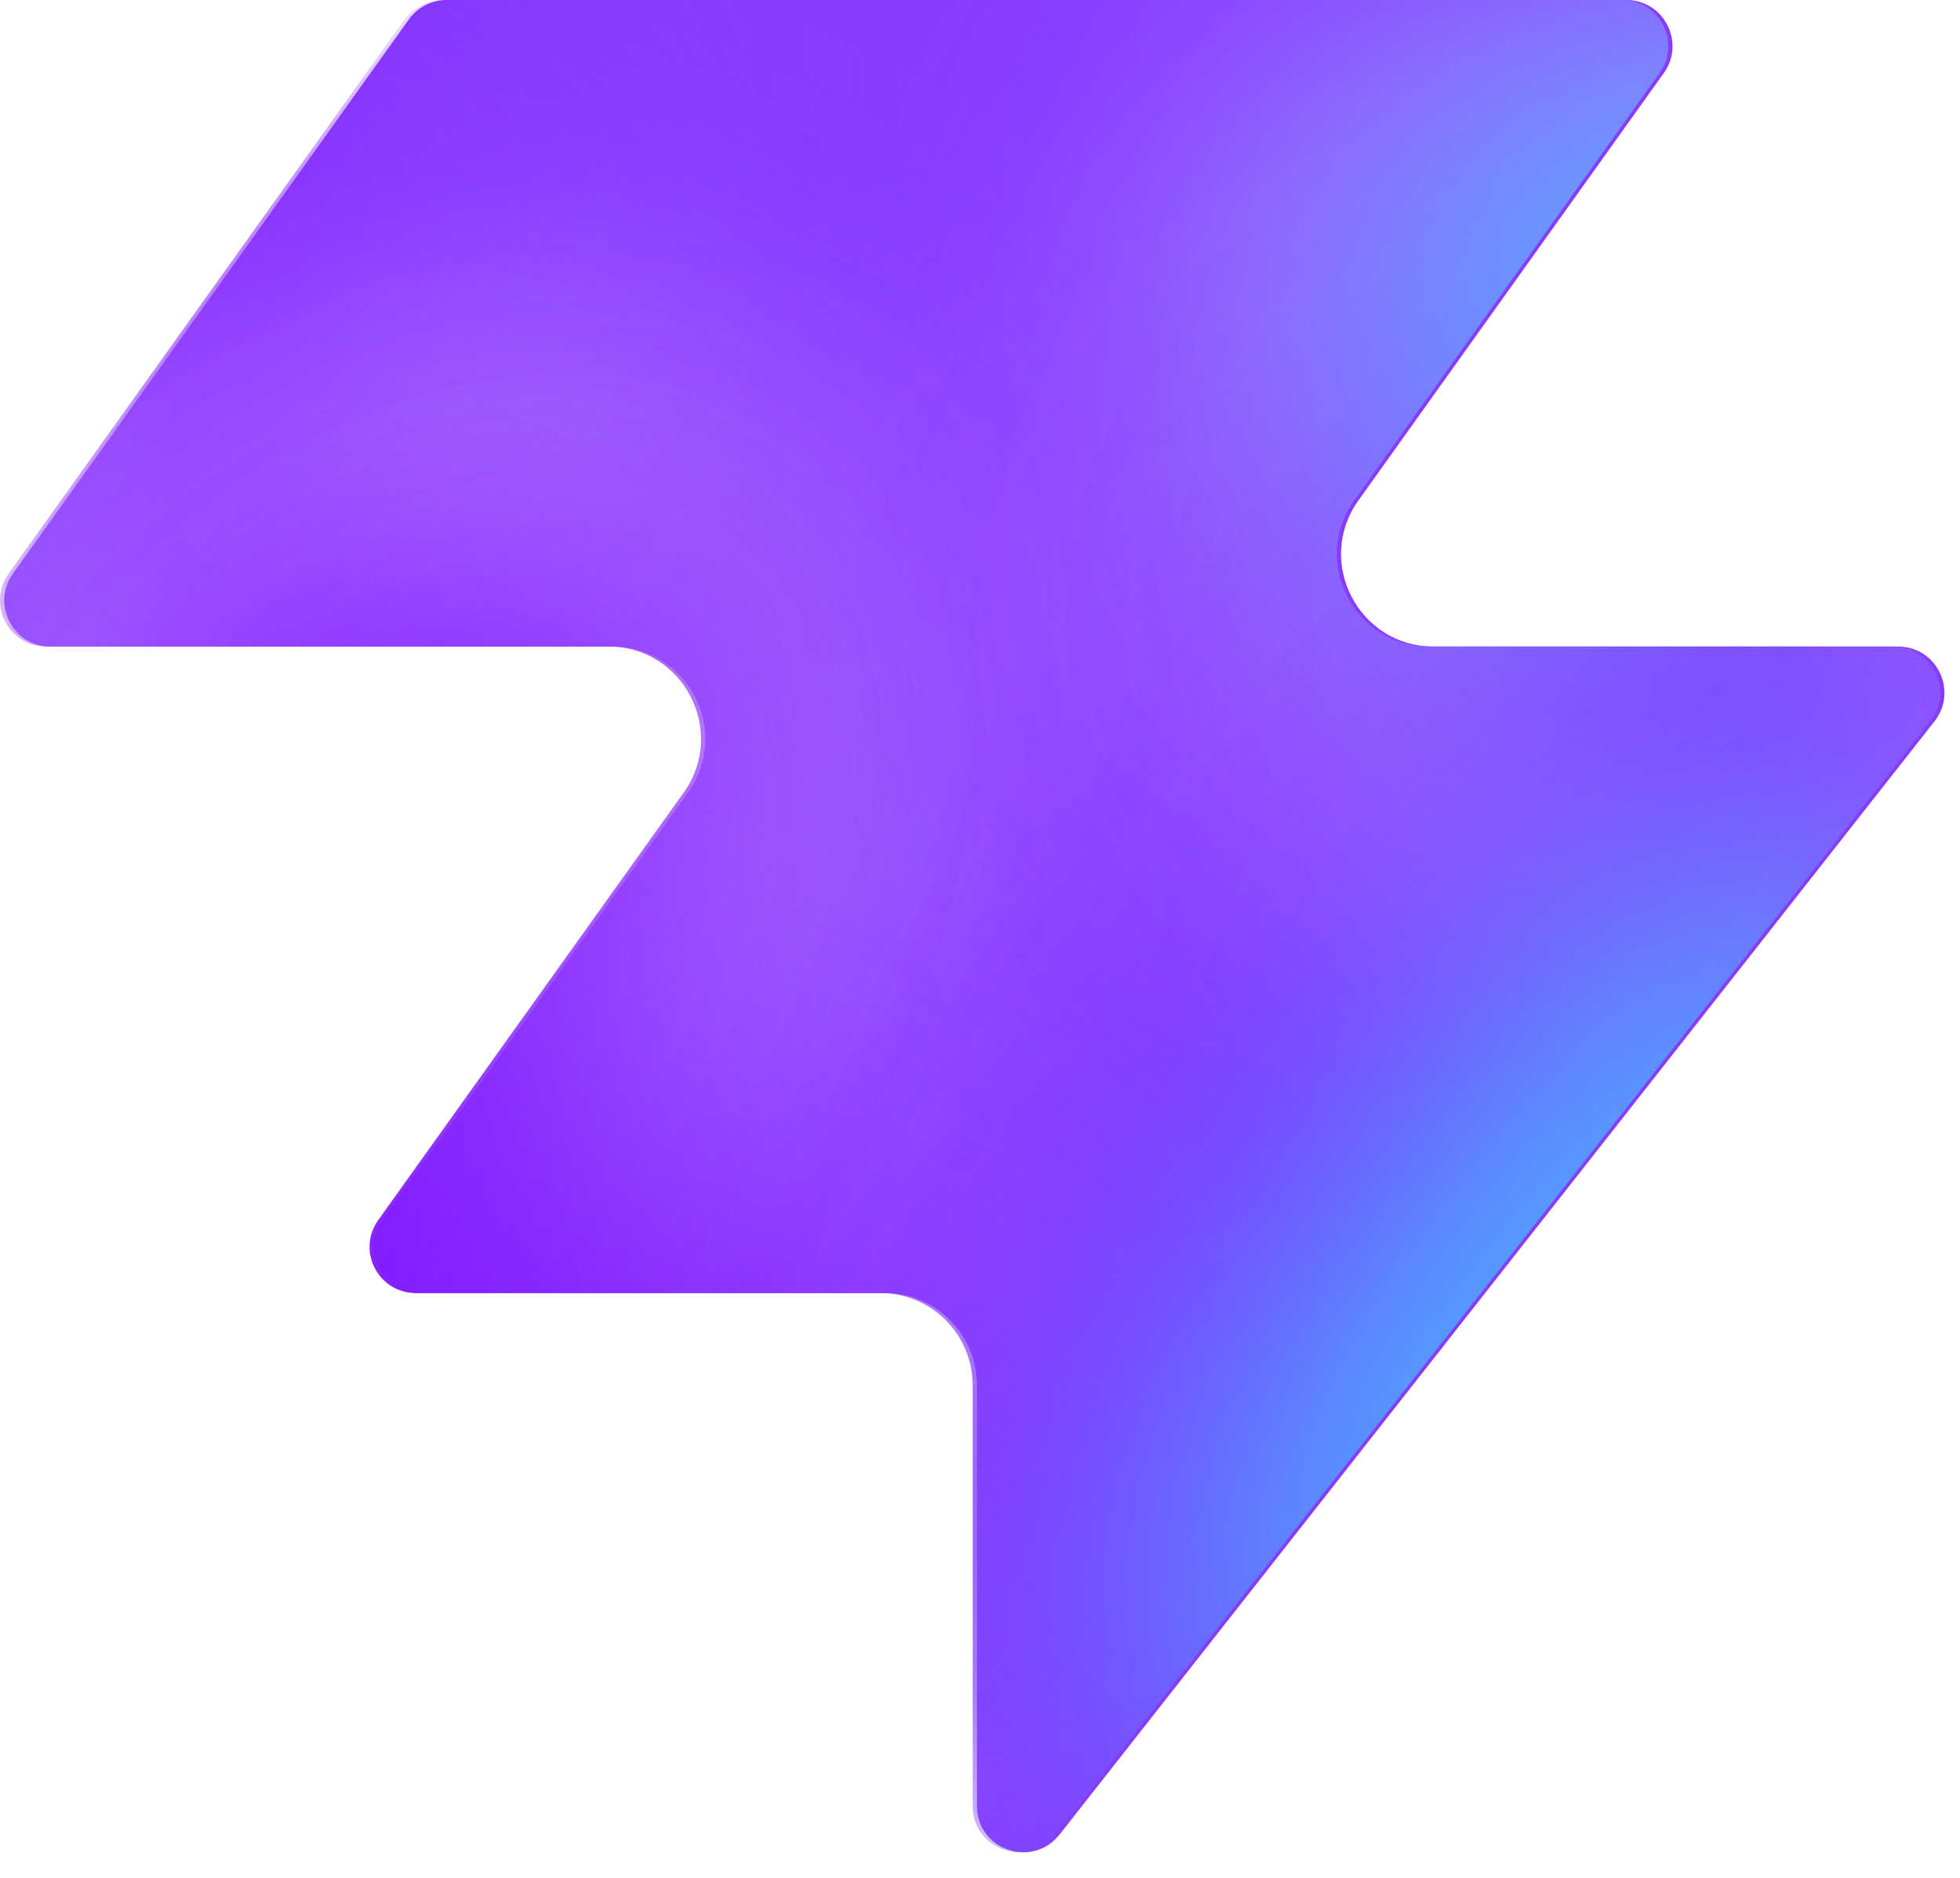
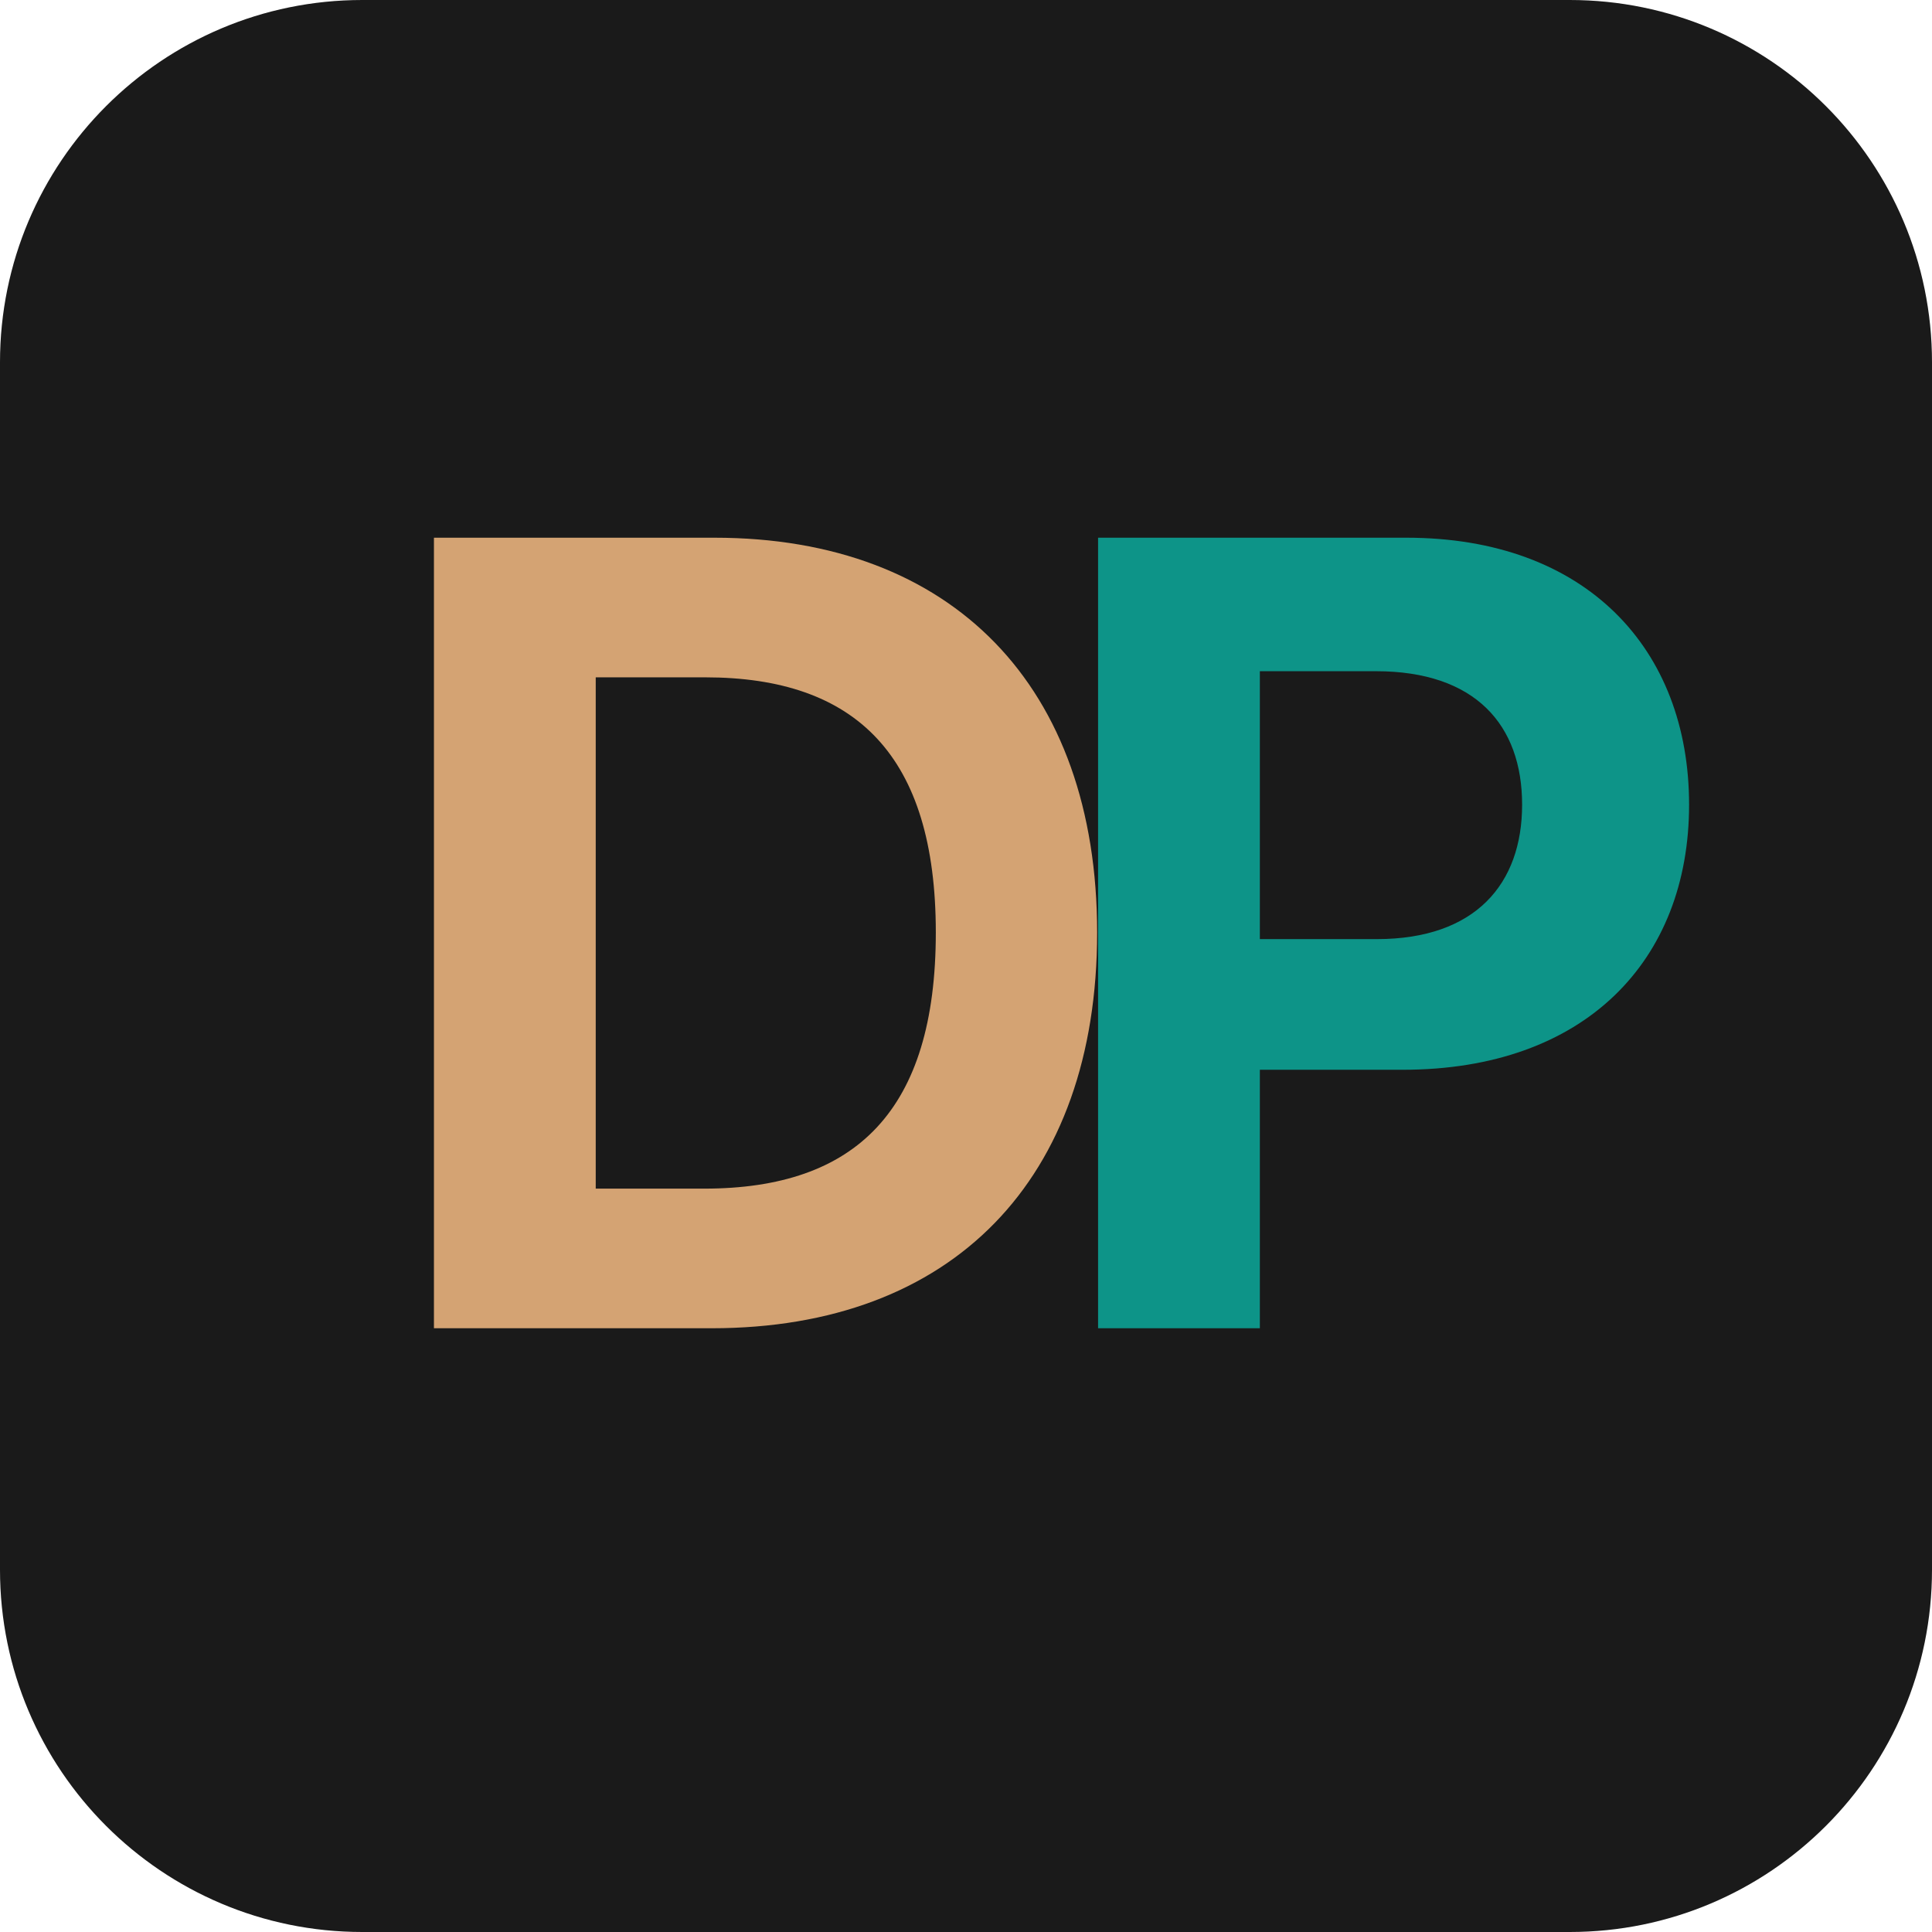
- <svg xmlns="http://www.w3.org/2000/svg" width="48" height="46" fill="none" viewBox="0 0 48 46">
-   <path fill="#863bff" d="M25.946 44.938c-.664.845-2.021.375-2.021-.698V33.937a2.26 2.26 0 0 0-2.262-2.262H10.287c-.92 0-1.456-1.04-.92-1.788l7.48-10.471c1.07-1.497 0-3.578-1.842-3.578H1.237c-.92 0-1.456-1.04-.92-1.788L10.013.474c.214-.297.556-.474.92-.474h28.894c.92 0 1.456 1.04.92 1.788l-7.48 10.471c-1.07 1.498 0 3.579 1.842 3.579h11.377c.943 0 1.473 1.088.89 1.83L25.947 44.94z" style="fill:#863bff;fill:color(display-p3 .525 .23 1);fill-opacity:1" />
-   <mask id="a" width="48" height="46" x="0" y="0" maskUnits="userSpaceOnUse" style="mask-type:alpha">
-     <path fill="#000" d="M25.842 44.938c-.664.844-2.021.375-2.021-.698V33.937a2.26 2.26 0 0 0-2.262-2.262H10.183c-.92 0-1.456-1.04-.92-1.788l7.48-10.471c1.07-1.498 0-3.579-1.842-3.579H1.133c-.92 0-1.456-1.04-.92-1.787L9.91.473c.214-.297.556-.474.92-.474h28.894c.92 0 1.456 1.04.92 1.788l-7.48 10.471c-1.07 1.498 0 3.578 1.842 3.578h11.377c.943 0 1.473 1.088.89 1.832L25.843 44.94z" style="fill:#000;fill-opacity:1" />
-   </mask>
-   <g mask="url(#a)">
-     <g filter="url(#b)">
-       <ellipse cx="5.508" cy="14.704" fill="#ede6ff" rx="5.508" ry="14.704" style="fill:#ede6ff;fill:color(display-p3 .927 .903 1);fill-opacity:1" transform="matrix(.00324 1 1 -.00324 -4.47 31.516)" />
-     </g>
-     <g filter="url(#c)">
-       <ellipse cx="10.399" cy="29.851" fill="#ede6ff" rx="10.399" ry="29.851" style="fill:#ede6ff;fill:color(display-p3 .927 .903 1);fill-opacity:1" transform="matrix(.00324 1 1 -.00324 -39.328 7.883)" />
-     </g>
-     <g filter="url(#d)">
-       <ellipse cx="5.508" cy="30.487" fill="#7e14ff" rx="5.508" ry="30.487" style="fill:#7e14ff;fill:color(display-p3 .492 .077 1);fill-opacity:1" transform="rotate(89.814 -25.913 -14.639)scale(1 -1)" />
-     </g>
-     <g filter="url(#e)">
-       <ellipse cx="5.508" cy="30.599" fill="#7e14ff" rx="5.508" ry="30.599" style="fill:#7e14ff;fill:color(display-p3 .492 .077 1);fill-opacity:1" transform="rotate(89.814 -32.644 -3.334)scale(1 -1)" />
-     </g>
-     <g filter="url(#f)">
-       <ellipse cx="5.508" cy="30.599" fill="#7e14ff" rx="5.508" ry="30.599" style="fill:#7e14ff;fill:color(display-p3 .492 .077 1);fill-opacity:1" transform="matrix(.00324 1 1 -.00324 -34.34 30.47)" />
-     </g>
-     <g filter="url(#g)">
-       <ellipse cx="14.072" cy="22.078" fill="#ede6ff" rx="14.072" ry="22.078" style="fill:#ede6ff;fill:color(display-p3 .927 .903 1);fill-opacity:1" transform="rotate(93.35 24.506 48.493)scale(-1 1)" />
-     </g>
-     <g filter="url(#h)">
-       <ellipse cx="3.47" cy="21.501" fill="#7e14ff" rx="3.47" ry="21.501" style="fill:#7e14ff;fill:color(display-p3 .492 .077 1);fill-opacity:1" transform="rotate(89.009 28.708 47.59)scale(-1 1)" />
-     </g>
-     <g filter="url(#i)">
-       <ellipse cx="3.47" cy="21.501" fill="#7e14ff" rx="3.47" ry="21.501" style="fill:#7e14ff;fill:color(display-p3 .492 .077 1);fill-opacity:1" transform="rotate(89.009 28.708 47.59)scale(-1 1)" />
-     </g>
-     <g filter="url(#j)">
-       <ellipse cx=".387" cy="8.972" fill="#7e14ff" rx="4.407" ry="29.108" style="fill:#7e14ff;fill:color(display-p3 .492 .077 1);fill-opacity:1" transform="rotate(39.51 .387 8.972)" />
-     </g>
-     <g filter="url(#k)">
-       <ellipse cx="47.523" cy="-6.092" fill="#7e14ff" rx="4.407" ry="29.108" style="fill:#7e14ff;fill:color(display-p3 .492 .077 1);fill-opacity:1" transform="rotate(37.892 47.523 -6.092)" />
-     </g>
-     <g filter="url(#l)">
-       <ellipse cx="41.412" cy="6.333" fill="#47bfff" rx="5.971" ry="9.665" style="fill:#47bfff;fill:color(display-p3 .28 .748 1);fill-opacity:1" transform="rotate(37.892 41.412 6.333)" />
-     </g>
-     <g filter="url(#m)">
-       <ellipse cx="-1.879" cy="38.332" fill="#7e14ff" rx="4.407" ry="29.108" style="fill:#7e14ff;fill:color(display-p3 .492 .077 1);fill-opacity:1" transform="rotate(37.892 -1.88 38.332)" />
-     </g>
-     <g filter="url(#n)">
-       <ellipse cx="-1.879" cy="38.332" fill="#7e14ff" rx="4.407" ry="29.108" style="fill:#7e14ff;fill:color(display-p3 .492 .077 1);fill-opacity:1" transform="rotate(37.892 -1.88 38.332)" />
-     </g>
-     <g filter="url(#o)">
-       <ellipse cx="35.651" cy="29.907" fill="#7e14ff" rx="4.407" ry="29.108" style="fill:#7e14ff;fill:color(display-p3 .492 .077 1);fill-opacity:1" transform="rotate(37.892 35.651 29.907)" />
-     </g>
-     <g filter="url(#p)">
-       <ellipse cx="38.418" cy="32.4" fill="#47bfff" rx="5.971" ry="15.297" style="fill:#47bfff;fill:color(display-p3 .28 .748 1);fill-opacity:1" transform="rotate(37.892 38.418 32.4)" />
-     </g>
-   </g>
-   <defs>
-     <filter id="b" width="60.045" height="41.654" x="-19.77" y="16.149" color-interpolation-filters="sRGB" filterUnits="userSpaceOnUse">
-       <feFlood flood-opacity="0" result="BackgroundImageFix" />
-       <feBlend in="SourceGraphic" in2="BackgroundImageFix" result="shape" />
-       <feGaussianBlur result="effect1_foregroundBlur_2002_17158" stdDeviation="7.659" />
-     </filter>
-     <filter id="c" width="90.34" height="51.437" x="-54.613" y="-7.533" color-interpolation-filters="sRGB" filterUnits="userSpaceOnUse">
-       <feFlood flood-opacity="0" result="BackgroundImageFix" />
-       <feBlend in="SourceGraphic" in2="BackgroundImageFix" result="shape" />
-       <feGaussianBlur result="effect1_foregroundBlur_2002_17158" stdDeviation="7.659" />
-     </filter>
-     <filter id="d" width="79.355" height="29.4" x="-49.64" y="2.03" color-interpolation-filters="sRGB" filterUnits="userSpaceOnUse">
-       <feFlood flood-opacity="0" result="BackgroundImageFix" />
-       <feBlend in="SourceGraphic" in2="BackgroundImageFix" result="shape" />
-       <feGaussianBlur result="effect1_foregroundBlur_2002_17158" stdDeviation="4.596" />
-     </filter>
-     <filter id="e" width="79.579" height="29.4" x="-45.045" y="20.029" color-interpolation-filters="sRGB" filterUnits="userSpaceOnUse">
-       <feFlood flood-opacity="0" result="BackgroundImageFix" />
-       <feBlend in="SourceGraphic" in2="BackgroundImageFix" result="shape" />
-       <feGaussianBlur result="effect1_foregroundBlur_2002_17158" stdDeviation="4.596" />
-     </filter>
-     <filter id="f" width="79.579" height="29.4" x="-43.513" y="21.178" color-interpolation-filters="sRGB" filterUnits="userSpaceOnUse">
-       <feFlood flood-opacity="0" result="BackgroundImageFix" />
-       <feBlend in="SourceGraphic" in2="BackgroundImageFix" result="shape" />
-       <feGaussianBlur result="effect1_foregroundBlur_2002_17158" stdDeviation="4.596" />
-     </filter>
-     <filter id="g" width="74.749" height="58.852" x="15.756" y="-17.901" color-interpolation-filters="sRGB" filterUnits="userSpaceOnUse">
-       <feFlood flood-opacity="0" result="BackgroundImageFix" />
-       <feBlend in="SourceGraphic" in2="BackgroundImageFix" result="shape" />
-       <feGaussianBlur result="effect1_foregroundBlur_2002_17158" stdDeviation="7.659" />
-     </filter>
-     <filter id="h" width="61.377" height="25.362" x="23.548" y="2.284" color-interpolation-filters="sRGB" filterUnits="userSpaceOnUse">
-       <feFlood flood-opacity="0" result="BackgroundImageFix" />
-       <feBlend in="SourceGraphic" in2="BackgroundImageFix" result="shape" />
-       <feGaussianBlur result="effect1_foregroundBlur_2002_17158" stdDeviation="4.596" />
-     </filter>
-     <filter id="i" width="61.377" height="25.362" x="23.548" y="2.284" color-interpolation-filters="sRGB" filterUnits="userSpaceOnUse">
-       <feFlood flood-opacity="0" result="BackgroundImageFix" />
-       <feBlend in="SourceGraphic" in2="BackgroundImageFix" result="shape" />
-       <feGaussianBlur result="effect1_foregroundBlur_2002_17158" stdDeviation="4.596" />
-     </filter>
-     <filter id="j" width="56.045" height="63.649" x="-27.636" y="-22.853" color-interpolation-filters="sRGB" filterUnits="userSpaceOnUse">
-       <feFlood flood-opacity="0" result="BackgroundImageFix" />
-       <feBlend in="SourceGraphic" in2="BackgroundImageFix" result="shape" />
-       <feGaussianBlur result="effect1_foregroundBlur_2002_17158" stdDeviation="4.596" />
-     </filter>
-     <filter id="k" width="54.814" height="64.646" x="20.116" y="-38.415" color-interpolation-filters="sRGB" filterUnits="userSpaceOnUse">
-       <feFlood flood-opacity="0" result="BackgroundImageFix" />
-       <feBlend in="SourceGraphic" in2="BackgroundImageFix" result="shape" />
-       <feGaussianBlur result="effect1_foregroundBlur_2002_17158" stdDeviation="4.596" />
-     </filter>
-     <filter id="l" width="33.541" height="35.313" x="24.641" y="-11.323" color-interpolation-filters="sRGB" filterUnits="userSpaceOnUse">
-       <feFlood flood-opacity="0" result="BackgroundImageFix" />
-       <feBlend in="SourceGraphic" in2="BackgroundImageFix" result="shape" />
-       <feGaussianBlur result="effect1_foregroundBlur_2002_17158" stdDeviation="4.596" />
-     </filter>
-     <filter id="m" width="54.814" height="64.646" x="-29.286" y="6.009" color-interpolation-filters="sRGB" filterUnits="userSpaceOnUse">
-       <feFlood flood-opacity="0" result="BackgroundImageFix" />
-       <feBlend in="SourceGraphic" in2="BackgroundImageFix" result="shape" />
-       <feGaussianBlur result="effect1_foregroundBlur_2002_17158" stdDeviation="4.596" />
-     </filter>
-     <filter id="n" width="54.814" height="64.646" x="-29.286" y="6.009" color-interpolation-filters="sRGB" filterUnits="userSpaceOnUse">
-       <feFlood flood-opacity="0" result="BackgroundImageFix" />
-       <feBlend in="SourceGraphic" in2="BackgroundImageFix" result="shape" />
-       <feGaussianBlur result="effect1_foregroundBlur_2002_17158" stdDeviation="4.596" />
-     </filter>
-     <filter id="o" width="54.814" height="64.646" x="8.244" y="-2.416" color-interpolation-filters="sRGB" filterUnits="userSpaceOnUse">
-       <feFlood flood-opacity="0" result="BackgroundImageFix" />
-       <feBlend in="SourceGraphic" in2="BackgroundImageFix" result="shape" />
-       <feGaussianBlur result="effect1_foregroundBlur_2002_17158" stdDeviation="4.596" />
-     </filter>
-     <filter id="p" width="39.409" height="43.623" x="18.713" y="10.588" color-interpolation-filters="sRGB" filterUnits="userSpaceOnUse">
-       <feFlood flood-opacity="0" result="BackgroundImageFix" />
-       <feBlend in="SourceGraphic" in2="BackgroundImageFix" result="shape" />
-       <feGaussianBlur result="effect1_foregroundBlur_2002_17158" stdDeviation="4.596" />
-     </filter>
-   </defs>
+ <svg xmlns="http://www.w3.org/2000/svg" width="64" height="64" viewBox="0 0 64 64" fill="none">
+   <rect width="64" height="64" rx="12" fill="#1a1a1a" />
+   <text x="12" y="44" font-family="Inter, system-ui, -apple-system, sans-serif" font-size="36" font-weight="700" fill="#D4A373" letter-spacing="-1">D</text>
+   <text x="34" y="44" font-family="Inter, system-ui, -apple-system, sans-serif" font-size="36" font-weight="700" fill="#0d9488" letter-spacing="-1">P</text>
</svg>
